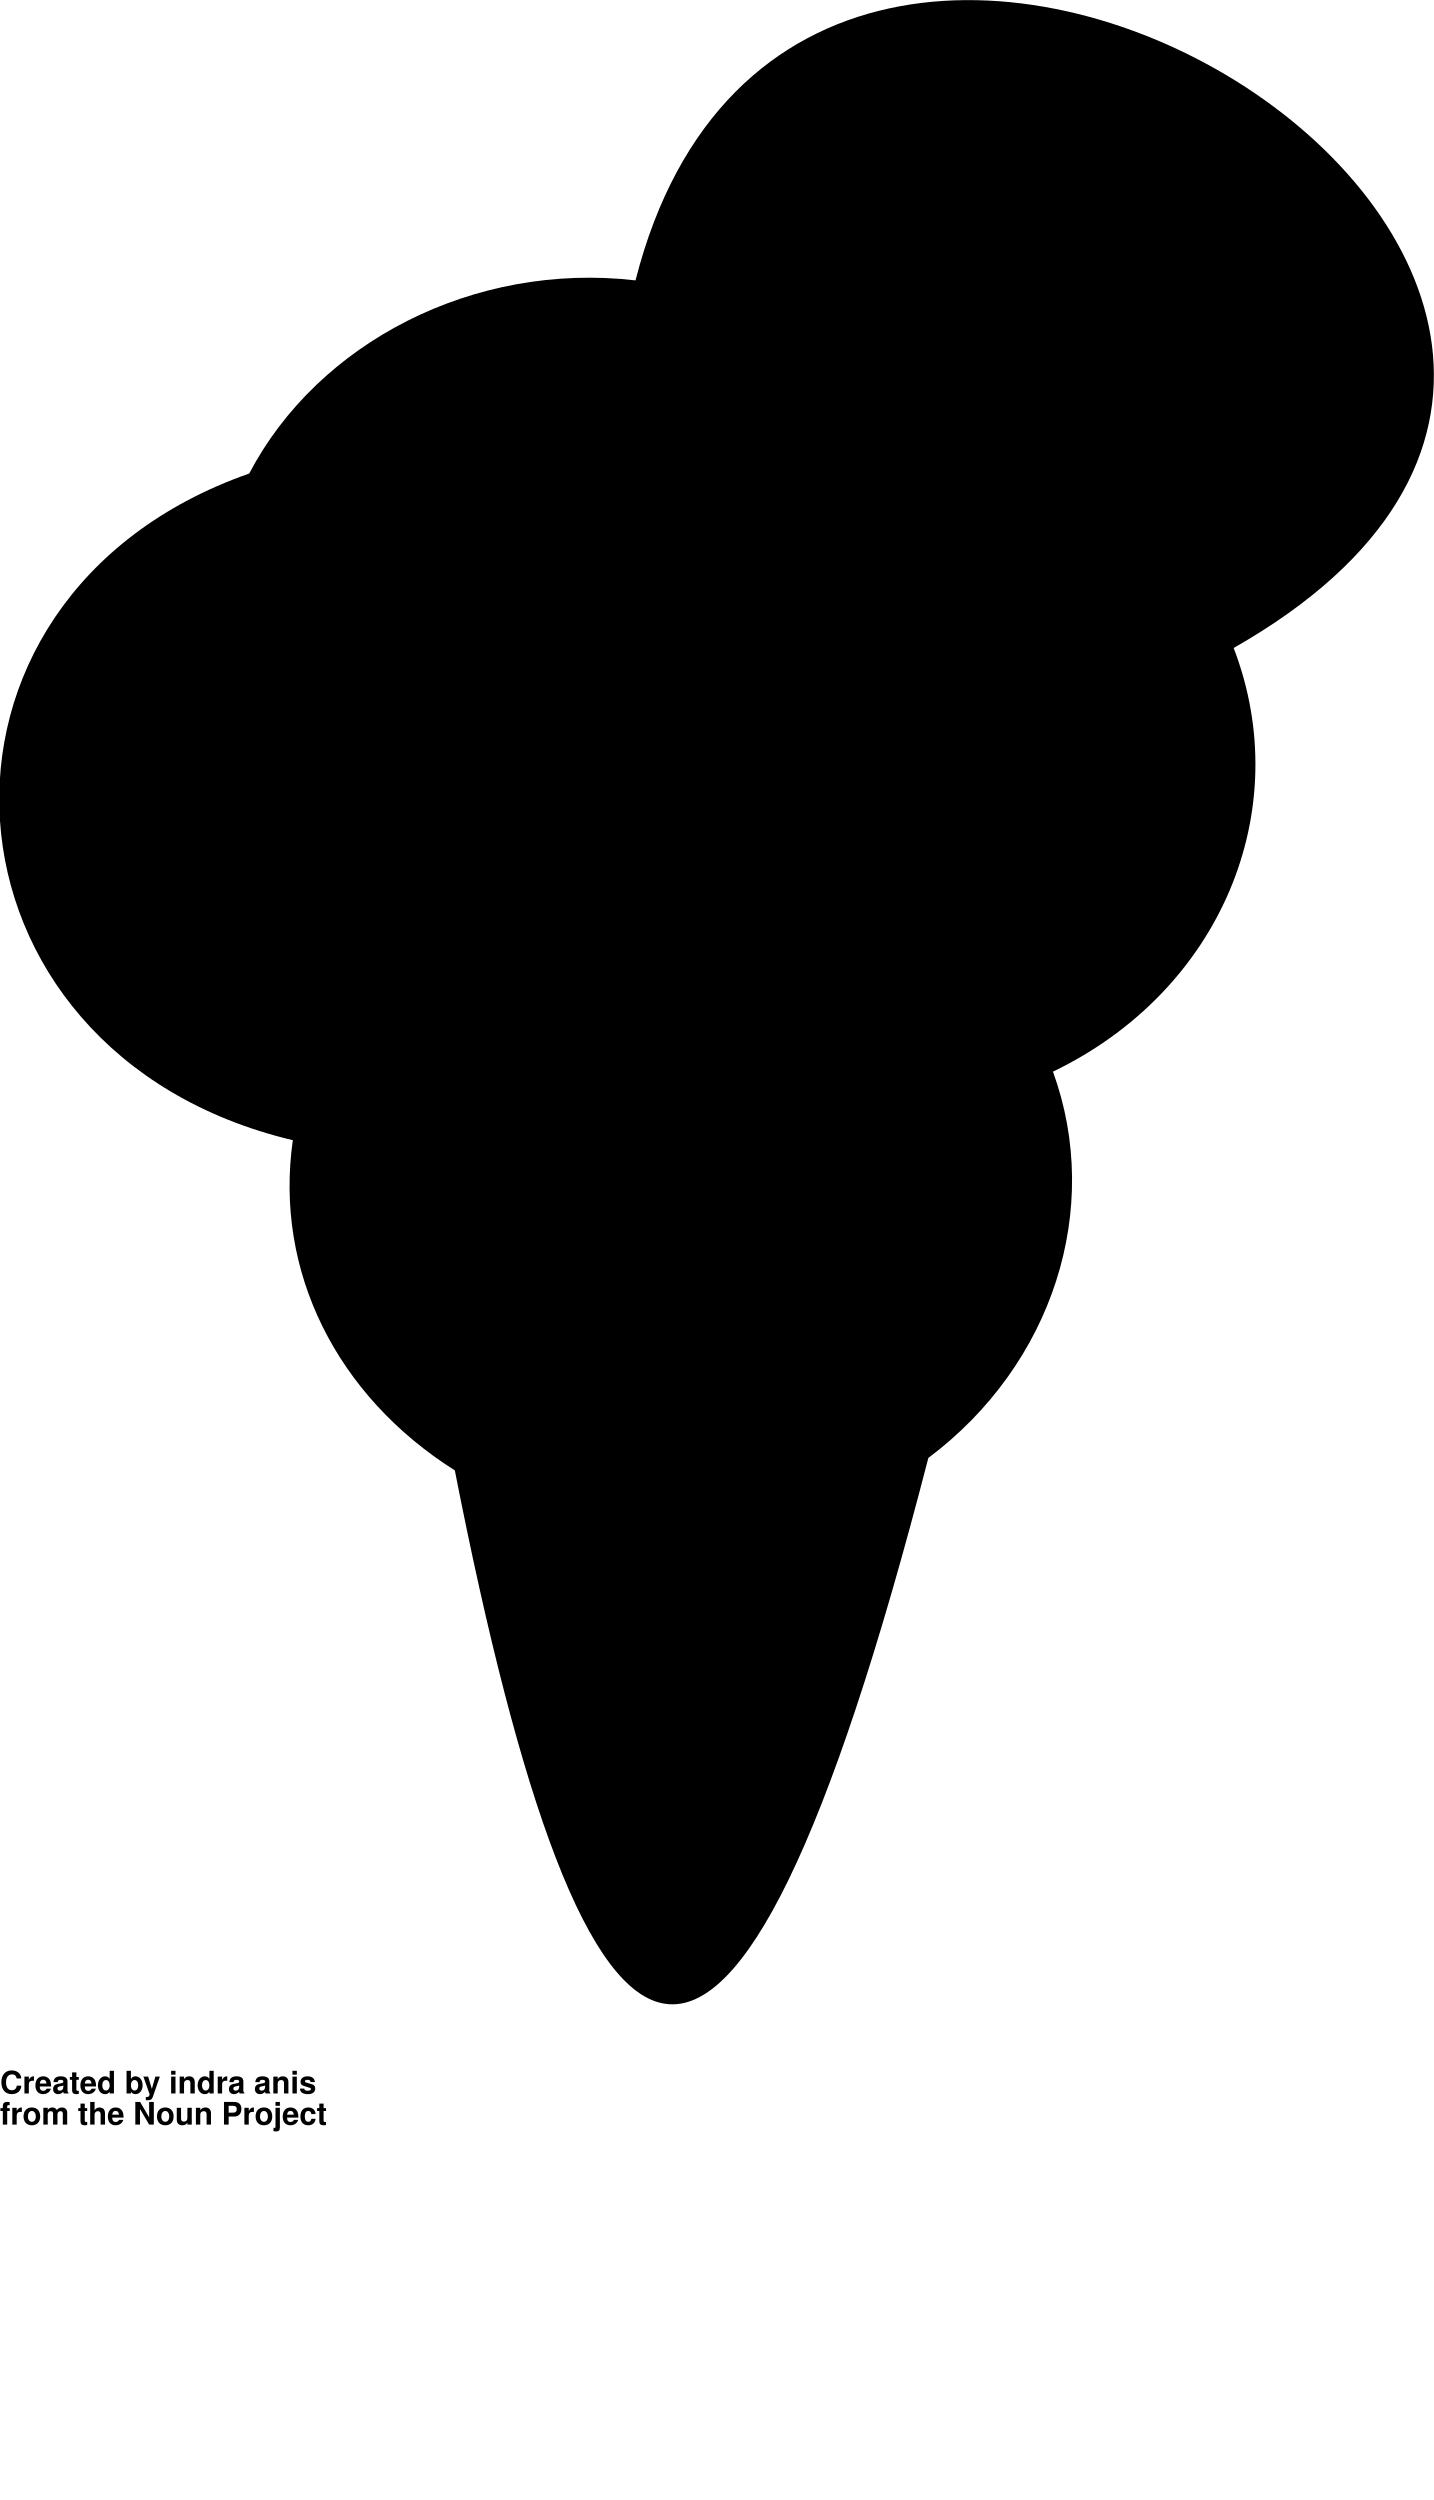
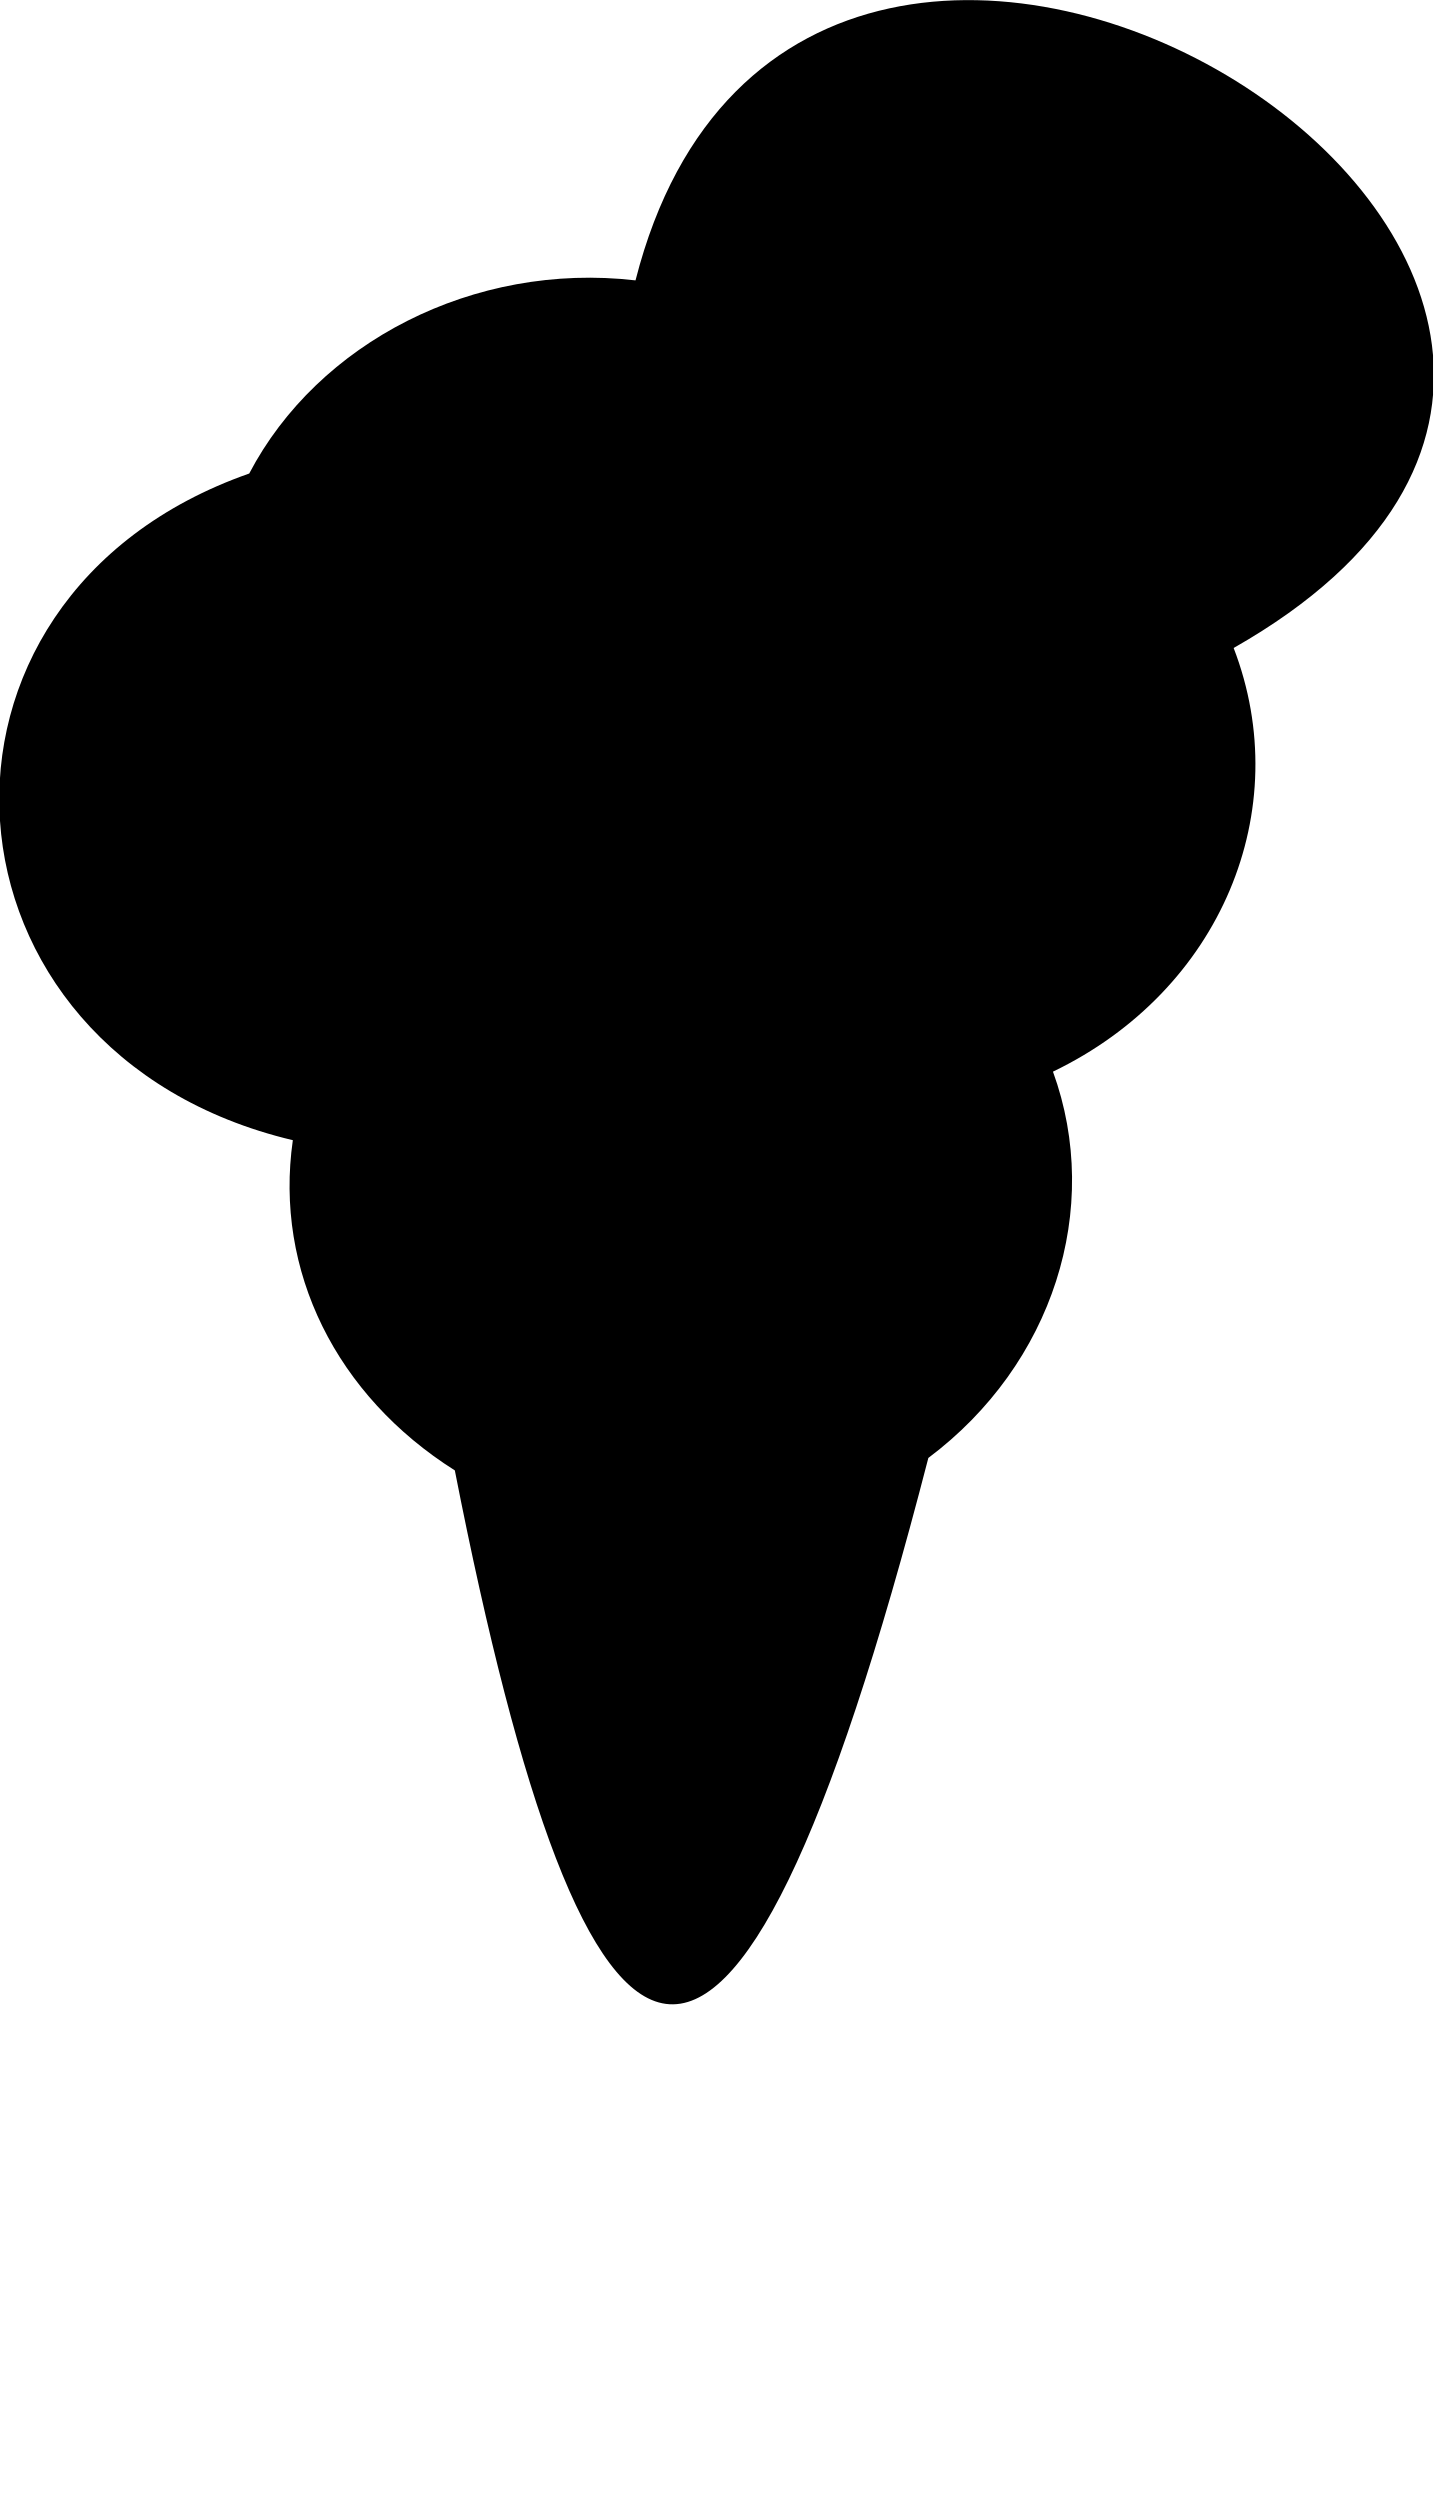
- <svg xmlns="http://www.w3.org/2000/svg" xml:space="preserve" version="1.1" style="shape-rendering:geometricPrecision;text-rendering:geometricPrecision;image-rendering:optimizeQuality;" viewBox="0 0 230 401.25" x="0px" y="0px" fill-rule="evenodd" clip-rule="evenodd">
-   <defs>
-     <style type="text/css">
-    
-     .fil0 {fill:black}
-    
-   </style>
-   </defs>
-   <g>
-     <path class="fil0" d="M198 104c10,26 -2,55 -29,68 8,22 0,47 -20,62 -32,124 -55,109 -76,2 -19,-12 -29,-32 -26,-53 -59,-14 -64,-87 -7,-107 11,-21 36,-34 62,-31 27,-106 198,1 96,59z" />
+ <svg xmlns="http://www.w3.org/2000/svg" xmlns:ns1="http://vectornator.io" height="100%" stroke-miterlimit="10" style="fill-rule:nonzero;clip-rule:evenodd;stroke-linecap:round;stroke-linejoin:round;" version="1.1" viewBox="0 0 230 401.25" width="100%" xml:space="preserve">
+   <defs />
+   <clipPath id="ArtboardFrame">
+     <rect height="401.25" width="230" x="0" y="0" />
+   </clipPath>
+   <g clip-path="url(#ArtboardFrame)" id="Ohne-Titel" ns1:layerName="Ohne Titel">
+     <path d="M198 104C208 130 196 159 169 172C177 194 169 219 149 234C117 358 94 343 73 236C54 224 44 204 47 183C-12 169-17 96 40 76C51 55 76 42 102 45C129-61 300 46 198 104Z" fill="#000000" fill-rule="evenodd" opacity="1" stroke="none" ns1:layerName="path" />
  </g>
-   <text x="0" y="336" fill="#000000" font-size="5px" font-weight="bold" font-family="'Helvetica Neue', Helvetica, Arial-Unicode, Arial, Sans-serif">Created by indra anis</text>
-   <text x="0" y="341" fill="#000000" font-size="5px" font-weight="bold" font-family="'Helvetica Neue', Helvetica, Arial-Unicode, Arial, Sans-serif">from the Noun Project</text>
</svg>
